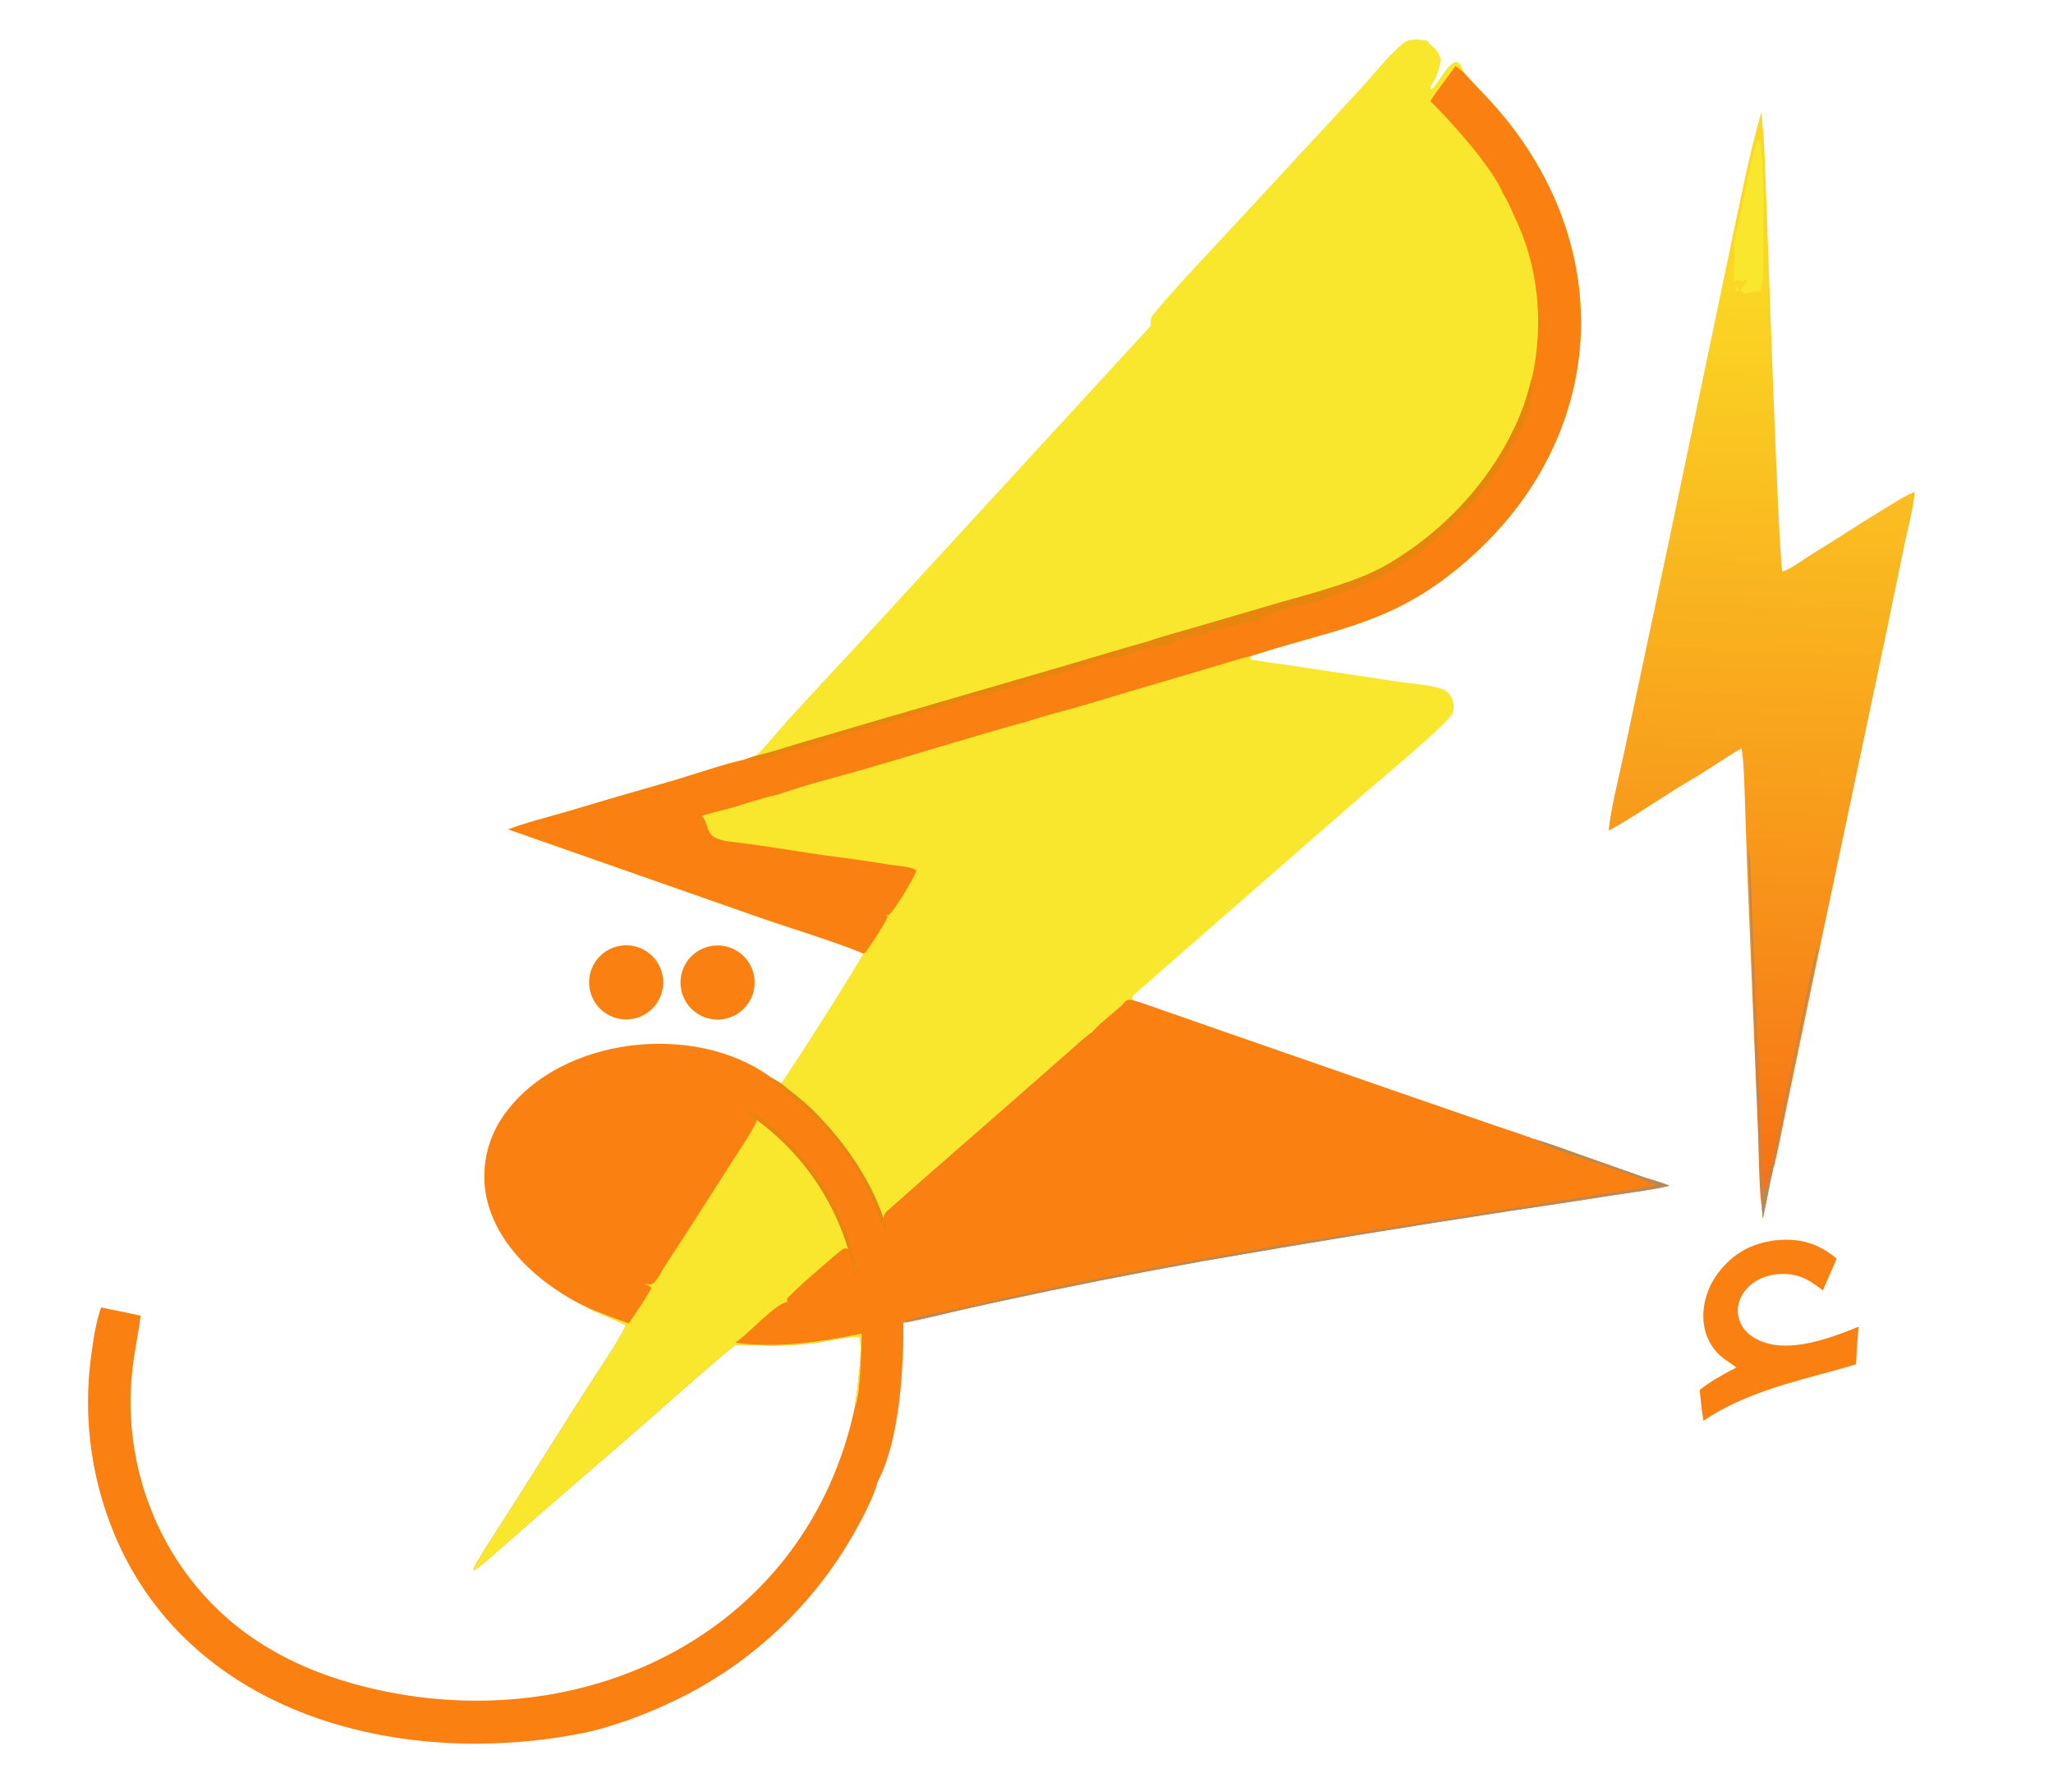
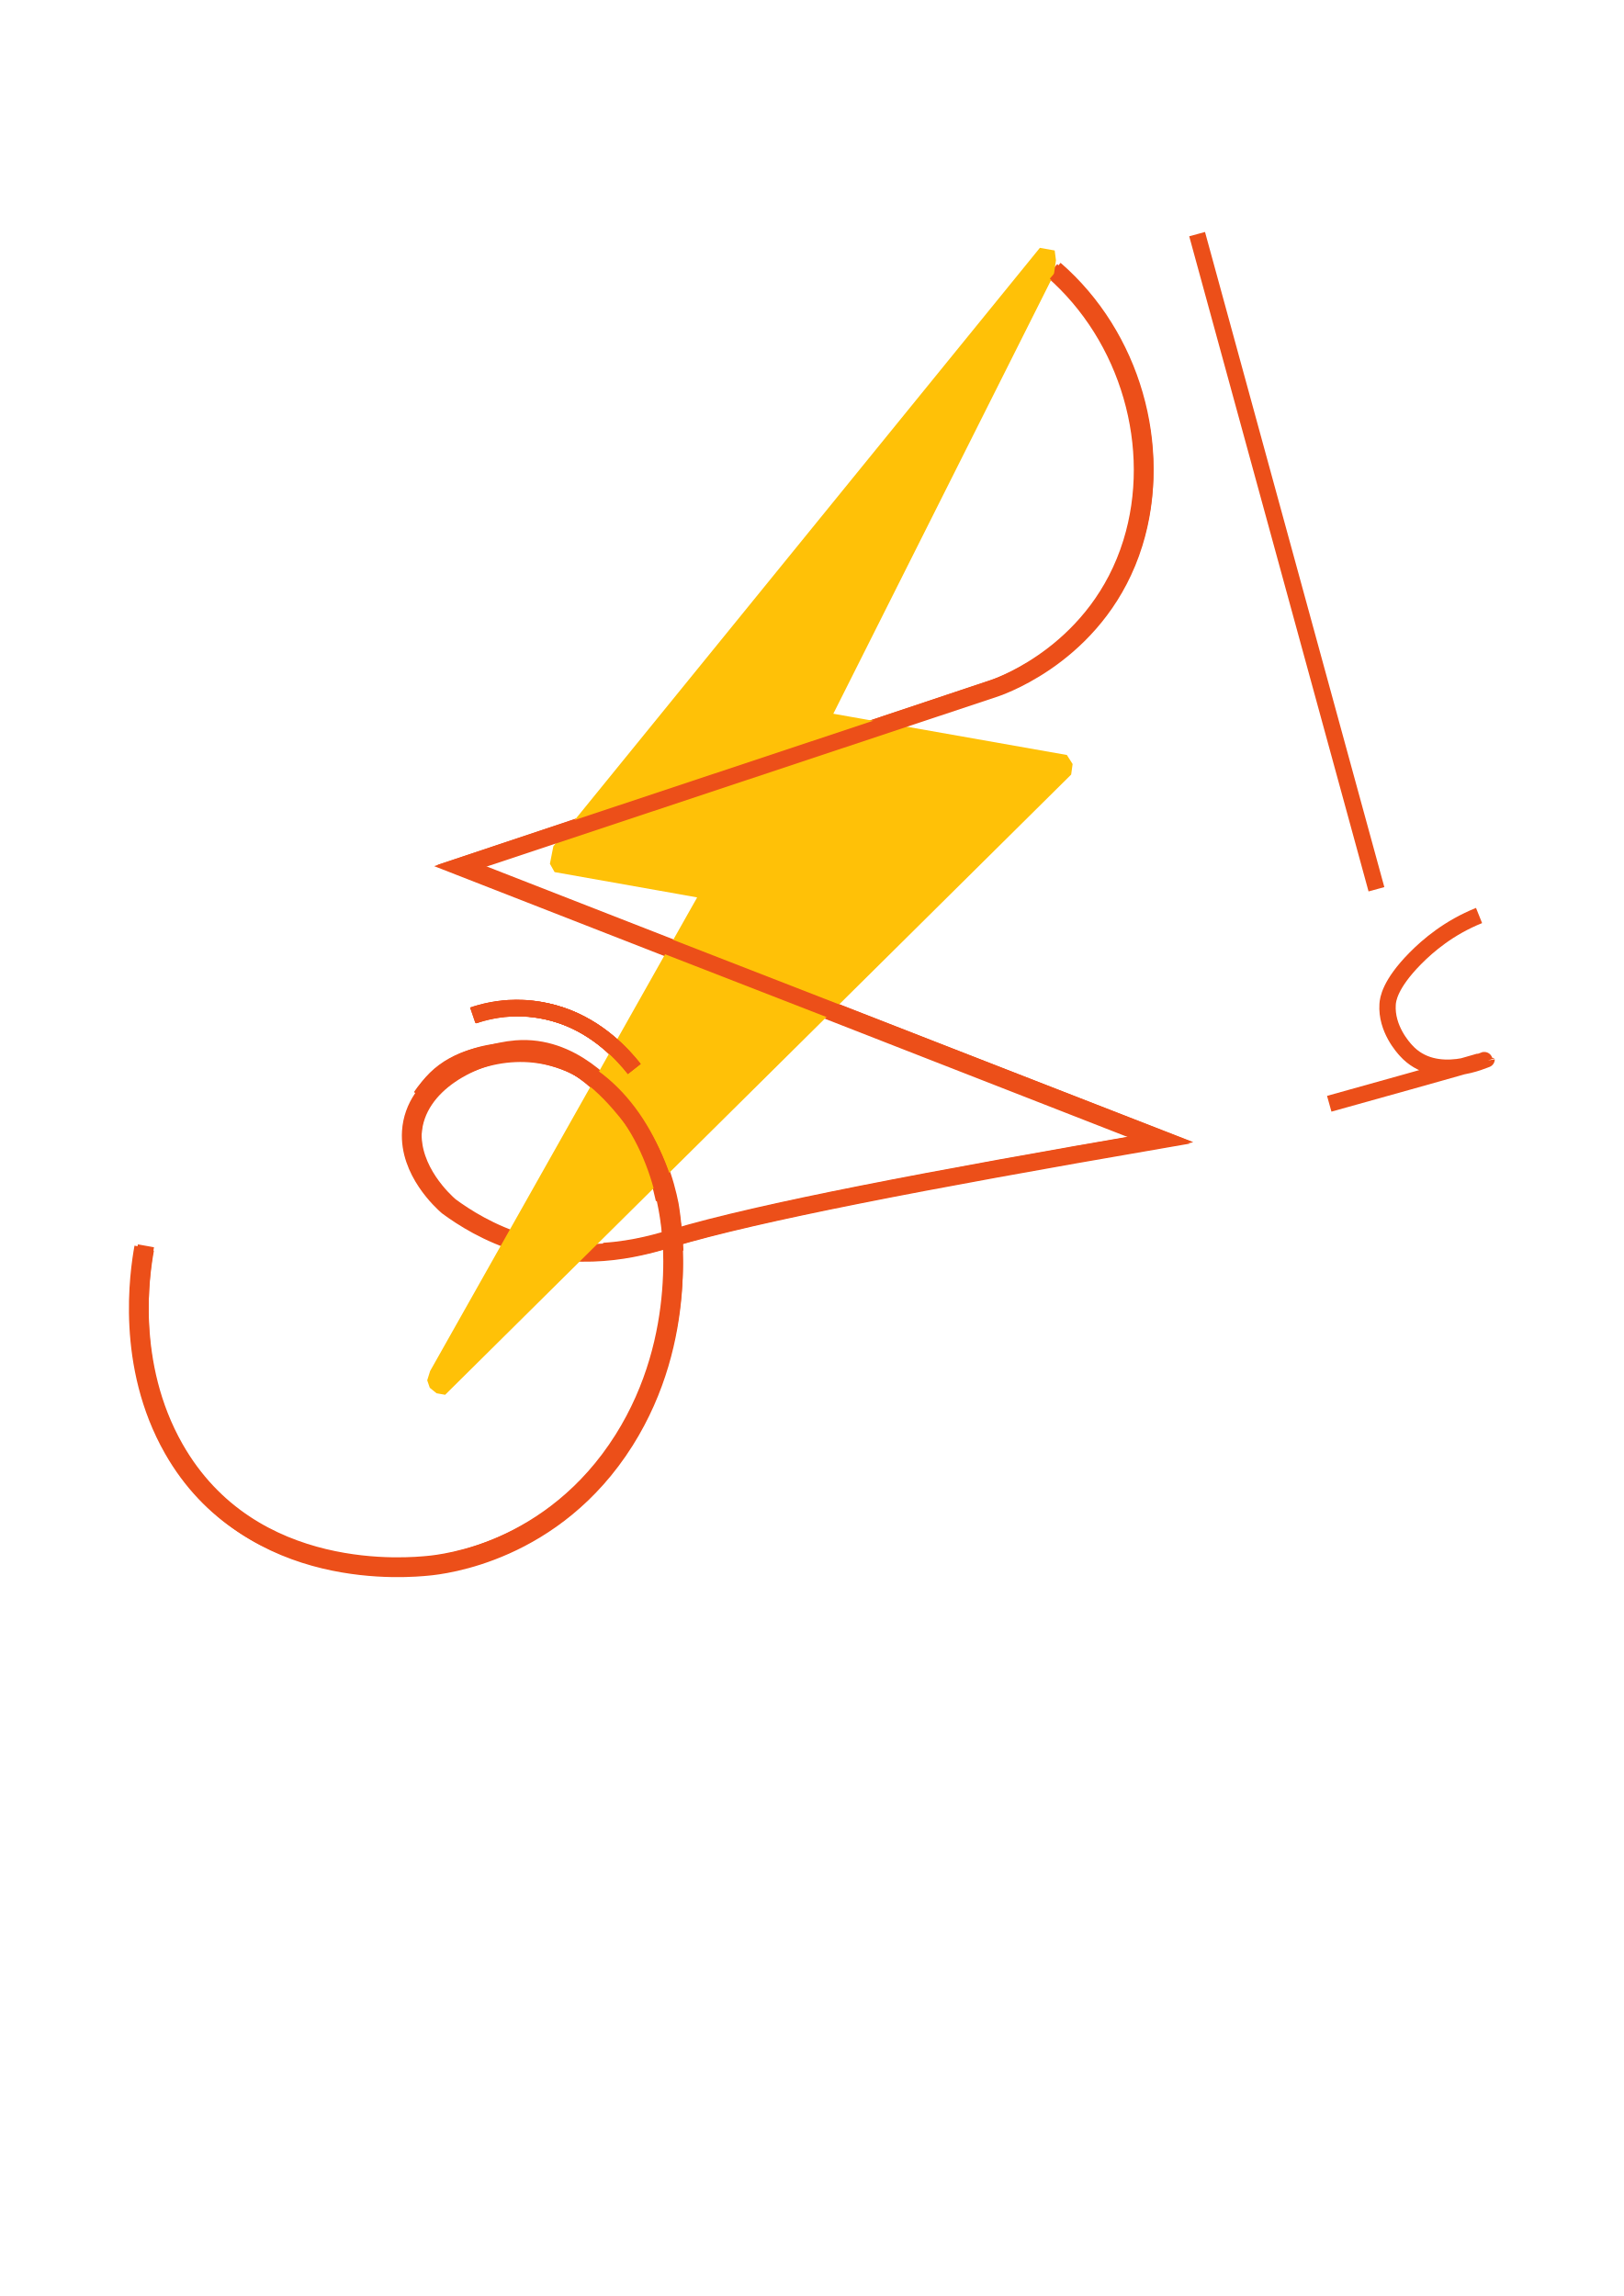
- <svg xmlns="http://www.w3.org/2000/svg" version="1.1" style="display: block;" viewBox="0 0 2200 1920" width="2200" height="1920" preserveAspectRatio="none">
+ <svg xmlns="http://www.w3.org/2000/svg" viewBox="0 0 595.276 841.89">
  <defs>
-     <linearGradient id="Gradient1" gradientUnits="userSpaceOnUse" x1="1868.35" y1="1267.21" x2="1900.63" y2="300.056">
-       <stop class="stop0" offset="0" stop-opacity="1" stop-color="rgb(246,114,21)" />
-       <stop class="stop1" offset="1" stop-opacity="1" stop-color="rgb(251,215,36)" />
-     </linearGradient>
+     <style>
+       .cls-1{fill:none;stroke:#ec4f19;stroke-width:6;stroke-miterlimit:10}
+       .cls-2{fill:#ffc107;stroke:#ffc107;stroke-width:3;stroke-miterlimit:10}
+     </style>
  </defs>
-   <path transform="translate(0,0)" fill="rgb(248,231,44)" d="M 1233.5 348.953 C 1233.42 343.063 1232.58 340.883 1236.47 336.268 C 1256.42 312.551 1277.41 289.905 1298.6 267.307 L 1380.43 179.066 L 1457.12 96.233 C 1472.56 79.544 1486.06 61.319 1503.89 46.37 C 1510.63 40.718 1520.04 42.83 1528.81 43.542 C 1537.66 54.142 1538.43 49.481 1544.07 63.94 C 1541.92 73.531 1540.26 82.007 1534.47 89.869 C 1533.03 91.826 1532.61 93.321 1533.1 95.608 C 1540.7 95.402 1559.6 45.744 1567.85 76.901 C 1579.63 90.294 1592.84 103.054 1604.74 116.803 C 1734.07 266.177 1722.72 468.01 1573.64 599.252 C 1494.64 668.805 1435.99 672.096 1341.27 702.709 L 1339.53 704.91 L 1340.09 706.47 C 1344.52 707.878 1377.63 712.26 1384.39 713.291 L 1500.31 730.764 C 1514.71 732.864 1532.19 733.494 1545.82 738.475 C 1550.16 740.063 1553.66 743.523 1555.68 747.644 C 1557.92 752.234 1558.52 758.839 1556.85 763.698 C 1553.33 773.958 1480.24 834.478 1466.61 846.205 L 1291.46 999.086 C 1266.19 1021.25 1240.63 1043.51 1215.4 1065.75 C 1213.09 1067.78 1213.54 1069.1 1213.94 1071.7 C 1206.96 1070.06 1206.67 1072.23 1201.8 1077.49 C 1197.08 1081.54 1171.61 1102.62 1170.89 1105.5 C 1164.67 1109.28 1151.45 1121.44 1145.41 1126.73 L 1097.62 1168.73 C 1049.51 1211 1001.01 1252.83 953.128 1295.35 C 948.945 1299.07 947.536 1299.94 946.628 1305.4 C 932.026 1261.39 900.953 1218.17 867.477 1186.13 C 858.735 1177.76 846.182 1168.77 836.784 1160.84 C 842.617 1154.97 923.696 1026.78 925.059 1021.67 C 893.44 1008.43 844.661 993.883 811.034 982.062 L 544.667 888.697 C 560.74 882.269 589.931 874.787 607.487 869.667 C 643.788 858.753 680.176 848.131 716.648 837.8 C 737.718 831.847 778.521 817.762 797.378 814.066 L 810.785 809.591 C 819.038 801.848 836.836 780.065 845.689 770.312 C 870.335 743.42 895.133 716.668 920.082 690.058 L 1233.5 348.953 z" />
-   <path transform="translate(0,0)" fill="rgb(248,231,44)" d="M 1233.5 348.953 C 1233.42 343.063 1232.58 340.883 1236.47 336.268 C 1256.42 312.551 1277.41 289.905 1298.6 267.307 L 1380.43 179.066 L 1457.12 96.233 C 1472.56 79.544 1486.06 61.319 1503.89 46.37 C 1510.63 40.718 1520.04 42.83 1528.81 43.542 C 1537.66 54.142 1538.43 49.481 1544.07 63.94 C 1541.92 73.531 1540.26 82.007 1534.47 89.869 C 1533.03 91.826 1532.61 93.321 1533.1 95.608 C 1540.7 95.402 1559.6 45.744 1567.85 76.901 L 1559.73 70.82 C 1552.82 80.613 1538.51 99.034 1532.78 108.273 C 1554.04 129.345 1600.31 180.296 1610.71 207.785 C 1602.33 205.306 1593.88 192.064 1589.17 184.717 C 1578.04 167.331 1564.2 152.827 1551.05 137.13 C 1544.96 129.865 1529.91 116.713 1526.85 108.981 C 1526.19 110.403 1525.63 111.469 1524.39 112.476 C 1513.85 121.053 1492.31 167.374 1481.67 182.808 C 1478.49 187.412 1474.88 191.043 1469.31 192.02 C 1460.74 203.568 1443.49 237.229 1435.61 251.164 L 1367.6 370.741 L 1230.44 611.288 C 1224.05 622.575 1194.37 670.264 1193.88 680.097 C 1198.99 684.709 1222.75 686.299 1230.87 687.229 C 1200.3 695.57 1170.7 704.895 1140.3 713.71 L 937.85 772.651 L 856.172 796.648 C 840.808 801.175 826.477 806.351 810.785 809.591 C 819.038 801.848 836.836 780.065 845.689 770.312 C 870.335 743.42 895.133 716.668 920.082 690.058 L 1233.5 348.953 z" />
-   <path transform="translate(0,0)" fill="rgb(250,129,17)" d="M 1559.73 70.82 L 1567.85 76.901 C 1579.63 90.294 1592.84 103.054 1604.74 116.803 C 1734.07 266.177 1722.72 468.01 1573.64 599.252 C 1494.64 668.805 1435.99 672.096 1341.27 702.709 C 1330.18 705.117 1314.53 710.272 1303.34 713.603 L 1241.53 731.792 L 1157.69 756.694 C 1140.13 761.769 1119.21 766.959 1102.15 772.661 C 1028.89 792.617 956.222 816.542 882.857 836.284 C 866.893 840.579 850.278 845.683 834.633 851.066 C 814.302 855.376 793.234 863.625 772.828 868.428 C 768.692 869.401 755.518 872.752 752.056 874.463 C 758.644 880.07 756.425 892.794 766.534 897.679 C 773.79 901.184 782.19 901.823 790.177 902.785 C 825.166 906.999 859.889 913.383 894.799 917.999 C 914.529 920.48 934.207 923.353 953.823 926.615 C 959.302 927.475 979.476 928.874 982.016 932.999 C 980.925 937.801 959.092 975.287 952.628 980.061 C 951.987 980.534 949.899 980.565 948.984 980.57 L 951.203 981.758 C 951.193 985.468 930.984 1016.07 927.522 1020.54 L 925.059 1021.67 C 893.44 1008.43 844.661 993.883 811.034 982.062 L 544.667 888.697 C 560.74 882.269 589.931 874.787 607.487 869.667 C 643.788 858.753 680.176 848.131 716.648 837.8 C 737.718 831.847 778.521 817.762 797.378 814.066 L 810.785 809.591 C 826.477 806.351 840.808 801.175 856.172 796.648 L 937.85 772.651 L 1140.3 713.71 C 1170.7 704.895 1200.3 695.57 1230.87 687.229 C 1239.03 683.815 1268.16 675.97 1277.62 673.177 L 1371.86 645.597 C 1406.36 635.75 1454.6 623.419 1485.04 605.882 C 1549.08 568.999 1602.03 511.159 1629.95 442.406 C 1635.47 428.819 1638.12 417.446 1642.06 403.606 C 1654.24 346.446 1648.9 286.092 1623.39 233.086 C 1620.1 226.246 1615.08 213.58 1610.71 207.785 C 1600.31 180.296 1554.04 129.345 1532.78 108.273 C 1538.51 99.034 1552.82 80.613 1559.73 70.82 z" />
-   <path transform="translate(0,0)" fill="rgb(231,133,15)" d="M 1230.87 687.229 C 1239.03 683.815 1268.16 675.97 1277.62 673.177 L 1371.86 645.597 C 1406.36 635.75 1454.6 623.419 1485.04 605.882 C 1549.08 568.999 1602.03 511.159 1629.95 442.406 C 1635.47 428.819 1638.12 417.446 1642.06 403.606 C 1644.05 434.798 1634.56 454.143 1618.26 480.165 C 1613.34 487.734 1609.27 498.937 1604.05 506.069 C 1569.57 553.247 1524.96 595.938 1472.01 621.686 C 1453.2 630.834 1429.49 636.05 1410.52 645.552 C 1410.27 645.677 1407.94 644.855 1407.55 644.713 C 1398.4 648.777 1391.72 648.008 1383.29 650.612 C 1372.05 654.08 1359.49 658.577 1348.81 662.825 C 1349.15 662.677 1346.39 665.373 1346.26 665.397 C 1332.46 667.913 1315.02 671.766 1301.57 674.592 C 1303.07 675.43 1303.65 675.754 1305.25 676.451 C 1299.56 676.765 1295.36 674.884 1292.73 676.666 L 1293.67 677.617 C 1294.78 678.756 1294.44 678.24 1294.95 679.22 C 1282.13 679.662 1266.6 682.455 1255.78 689.618 C 1251.14 692.69 1240.73 692.646 1234.95 693.838 C 1223.34 696.23 1211.84 699.918 1200.58 703.606 C 1194.41 705.625 1187.35 704.791 1180.99 706.081 C 1176.95 706.9 1173.09 709.046 1169.2 710.409 C 1158.33 714.219 1147.27 717.601 1136.35 721.301 C 1128.55 723.947 1120.37 724.202 1112.65 727.407 C 1105.98 730.17 1053.13 745.908 1049.84 745.399 C 1048.58 745.204 1048.14 745.074 1046.81 745.267 C 1041.61 746.02 1032.02 750.851 1026.02 752.538 L 927.452 781.011 C 921.718 782.657 916.64 786.113 910.909 785.908 C 905.575 785.718 898.486 789.562 892.975 791.278 C 868.139 799.013 842.969 805.453 818.416 813.915 C 815.281 814.995 801.257 814.344 797.378 814.066 L 810.785 809.591 C 826.477 806.351 840.808 801.175 856.172 796.648 L 937.85 772.651 L 1140.3 713.71 C 1170.7 704.895 1200.3 695.57 1230.87 687.229 z" />
-   <path transform="translate(0,0)" fill="rgb(250,129,17)" d="M 1201.8 1077.49 C 1206.67 1072.23 1206.96 1070.06 1213.94 1071.7 C 1224.83 1074.74 1235.42 1078.9 1246.15 1082.56 L 1320.52 1108.45 L 1503.91 1172.15 L 1602.17 1206.09 C 1607.18 1207.79 1640.77 1218.83 1643.67 1220.48 C 1661.64 1225.51 1685.27 1234.75 1703.47 1240.96 L 1758.03 1260.17 C 1767.71 1263.52 1779.96 1266.93 1789.11 1270.47 C 1773.23 1274.61 1745.63 1278.07 1728.25 1280.74 C 1691.72 1286.52 1655.15 1292.1 1618.56 1297.48 C 1508.63 1314.28 1398.88 1332.2 1289.32 1351.24 C 1215.9 1364.43 1142.72 1378.93 1069.82 1394.76 C 1048.72 1399.29 1027.67 1404.05 1006.68 1409.05 C 998.112 1411.04 976.071 1416.43 968.114 1417.15 C 968.37 1466.35 964.068 1543.19 940.676 1587.28 C 936.035 1604.84 923.513 1628.18 914.472 1644.18 C 869.308 1723.2 800.692 1786.23 718.124 1824.54 C 691.08 1837.32 654.364 1851.06 625.051 1856.92 C 437.397 1894.43 215.501 1842.82 128.403 1657.3 C 98.441 1592.6 87.901 1520.6 98.063 1450.03 C 100.18 1434.27 103 1415.82 108.362 1401 C 122.497 1403.74 136.595 1406.67 150.655 1409.77 C 148.233 1431.06 143.31 1450.21 141.287 1473.66 C 134.849 1542.93 151.705 1612.37 189.185 1670.98 C 239.622 1748.68 314.078 1790.26 402.881 1810.25 C 631.829 1861.8 865.922 1746.23 916.278 1506.68 C 916.158 1502.82 918.224 1493.37 918.757 1487.93 C 920.473 1470.67 923.618 1451.38 921.607 1434.2 C 920.917 1428.3 874.794 1440.28 866.955 1439.61 C 853.694 1441.16 839.365 1441.85 826.2 1441.83 C 820.915 1441.82 789.486 1440.11 787.763 1441.44 C 762.669 1460.92 721.109 1498.87 698.782 1518.19 L 577.911 1622.95 L 536.99 1658.78 C 529.315 1665.51 516.466 1677.5 507.99 1682.5 L 507.326 1681.55 C 508.824 1675.71 538.605 1630.32 543.42 1622.84 L 627.166 1490.6 C 640.098 1470.14 660.27 1441.48 670.602 1420.64 C 669.785 1418.14 636.546 1405.6 630.244 1401.49 C 580.843 1378.39 529.311 1334.16 520.319 1277.58 C 515.697 1247.56 523.351 1216.94 541.556 1192.62 C 601.759 1110.54 744.833 1094.77 826.013 1154.33 C 829.514 1156.43 833.393 1158.64 836.784 1160.84 C 846.182 1168.77 858.735 1177.76 867.477 1186.13 C 900.953 1218.17 932.026 1261.39 946.628 1305.4 C 947.536 1299.94 948.945 1299.07 953.128 1295.35 C 1001.01 1252.83 1049.51 1211 1097.62 1168.73 L 1145.41 1126.73 C 1151.45 1121.44 1164.67 1109.28 1170.89 1105.5 C 1171.61 1102.62 1197.08 1081.54 1201.8 1077.49 z" />
-   <path transform="translate(0,0)" fill="rgb(248,231,44)" d="M 811.163 1200.09 C 857.899 1234.34 892.219 1282.87 908.939 1338.35 C 906.632 1337.69 904.924 1337.03 902.53 1338.86 C 892.599 1346.45 848.003 1385.19 843.387 1391.78 C 843.46 1393.33 843.276 1393.79 843.846 1395.09 C 830.84 1396.29 800.538 1431.32 787.749 1438.61 C 831.098 1445.07 880.892 1437.93 923.396 1428.94 C 923.216 1440.16 922.007 1497.26 916.278 1506.68 C 916.158 1502.82 918.224 1493.37 918.757 1487.93 C 920.473 1470.67 923.618 1451.38 921.607 1434.2 C 920.917 1428.3 874.794 1440.28 866.955 1439.61 C 853.694 1441.16 839.365 1441.85 826.2 1441.83 C 820.915 1441.82 789.486 1440.11 787.763 1441.44 C 762.669 1460.92 721.109 1498.87 698.782 1518.19 L 577.911 1622.95 L 536.99 1658.78 C 529.315 1665.51 516.466 1677.5 507.99 1682.5 L 507.326 1681.55 C 508.824 1675.71 538.605 1630.32 543.42 1622.84 L 627.166 1490.6 C 640.098 1470.14 660.27 1441.48 670.602 1420.64 C 669.785 1418.14 636.546 1405.6 630.244 1401.49 C 630.017 1401.49 668.012 1416.36 673.735 1418.05 C 679.678 1409.22 693.868 1388.83 697.898 1380.09 C 696.288 1377.66 693.674 1377.1 690.641 1375.7 C 700.738 1377.49 701.049 1374.65 706.484 1367.01 C 712.998 1354.89 725.816 1336.5 733.67 1324.26 L 784.43 1244.87 C 789.934 1236.33 808.907 1208.19 811.163 1200.09 z" />
-   <path transform="translate(0,0)" fill="rgb(184,136,87)" d="M 1643.67 1220.48 C 1661.64 1225.51 1685.27 1234.75 1703.47 1240.96 L 1758.03 1260.17 C 1767.71 1263.52 1779.96 1266.93 1789.11 1270.47 C 1773.23 1274.61 1745.63 1278.07 1728.25 1280.74 C 1691.72 1286.52 1655.15 1292.1 1618.56 1297.48 C 1508.63 1314.28 1398.88 1332.2 1289.32 1351.24 C 1215.9 1364.43 1142.72 1378.93 1069.82 1394.76 C 1048.72 1399.29 1027.67 1404.05 1006.68 1409.05 C 998.112 1411.04 976.071 1416.43 968.114 1417.15 C 973.488 1412.31 1014.12 1405.32 1024.67 1402.84 C 1249.98 1349.81 1479.59 1317.3 1708.02 1281.07 C 1730.34 1277.53 1752.32 1274.52 1774.47 1269.78 C 1759.37 1263.56 1744.13 1257.66 1728.78 1252.09 C 1713.34 1246.62 1652.34 1227.94 1643.67 1220.48 z" />
-   <path transform="translate(0,0)" fill="rgb(231,133,15)" d="M 799.156 1191.66 C 806.89 1190.82 820.013 1201.13 826.086 1206.12 C 870.918 1242.95 907.319 1300.82 916.285 1358.56 C 916.673 1361.06 916.286 1364.08 915.578 1366.44 C 913.901 1357.61 911.09 1347.2 908.939 1338.35 C 892.219 1282.87 857.899 1234.34 811.163 1200.09 L 799.156 1191.66 z" />
-   <path transform="translate(0,0)" fill="rgb(231,133,15)" d="M 826.013 1154.33 C 829.514 1156.43 833.393 1158.64 836.784 1160.84 C 846.182 1168.77 858.735 1177.76 867.477 1186.13 C 900.953 1218.17 932.026 1261.39 946.628 1305.4 C 948.526 1310.71 949.759 1314.71 951.242 1320.14 C 945.243 1316.89 932.856 1279.24 926.941 1268.79 C 913.664 1245.32 902.841 1230.4 886.166 1210.64 C 875.951 1198.54 828.873 1160.64 826.013 1154.33 z" />
-   <path transform="translate(0,0)" fill="url(#Gradient1)" d="M 1887.38 120.266 C 1888.6 133.192 1889.98 146.169 1890.62 159.138 C 1892.82 204.199 1905.74 606.025 1910.24 612.531 C 1919.56 609.475 1936.18 597.002 1944.94 591.741 C 1968.71 577.472 1991.86 561.672 2015.59 547.42 C 2025.2 541.653 2040.81 531.279 2050.48 527.575 L 2051.77 527.088 C 2050.91 541.999 2044.16 567.746 2040.8 583.781 L 2020.14 683.748 L 1949.66 1017.29 L 1913.74 1189.82 C 1911.92 1198.58 1902.44 1247.66 1900.2 1251.91 C 1896.12 1269.8 1893.04 1288.01 1888.99 1305.66 C 1888.57 1300.98 1888.07 1296.31 1887.95 1291.62 C 1885.29 1283.8 1884.51 1226.33 1883.91 1214.13 L 1872.25 929.397 L 1869.62 850.009 C 1869.13 836.746 1868.49 814.017 1866.22 801.762 C 1848.07 812.264 1831.28 824.436 1813.55 834.749 C 1783.33 852.327 1754.26 873.395 1723.91 890.065 C 1726 865.774 1736.52 825.873 1741.77 799.917 L 1790.4 570.35 L 1851.95 276.028 C 1862.82 225.18 1873.36 169.903 1887.38 120.266 z" />
-   <path transform="translate(0,0)" fill="rgb(248,231,44)" d="M 1858.11 261.801 C 1858.97 256.594 1862.97 236.207 1864.33 232.114 C 1867.64 222.152 1878.65 152.921 1884.75 149.244 C 1889.54 154.646 1889.83 215.352 1890.09 226.672 C 1887.7 248.101 1892.65 293.549 1886.1 312.249 C 1882.47 312.569 1873.36 312.973 1870.65 314.546 C 1867.38 313.504 1867.59 313.622 1865.54 310.863 C 1866.64 304.008 1873.61 304.5 1871.26 299.846 C 1867.04 300.197 1868.67 302.661 1867.19 302.013 C 1862.37 299.899 1863.05 299.761 1857.57 301.645 C 1858.18 290.027 1859.29 273.043 1858.11 261.801 z" />
-   <path transform="translate(0,0)" fill="rgb(251,187,36)" d="M 1992 565.296 C 2001.65 558.878 2035.6 536.819 2045.24 534.754 L 2047.17 535.683 C 2048.32 540.716 2038.24 585.184 2035.89 593.338 C 2035.28 586.326 2033.93 557.679 2036.61 553.01 C 2036.74 552.779 2036.9 552.563 2037.04 552.34 L 2036.5 551.141 C 2028.26 550.441 2013.24 566.164 1992 565.296 z" />
-   <path transform="translate(0,0)" fill="rgb(184,136,87)" d="M 1873.92 910.504 C 1875.76 920.182 1875.93 937.76 1876.36 948.417 C 1877.29 969.291 1878.1 990.169 1878.79 1011.05 L 1886.29 1200.73 C 1886.98 1216.98 1887.81 1264.77 1891.26 1278.13 C 1898.2 1254.27 1904.11 1221.8 1909.22 1196.84 L 1932.71 1083.12 C 1935.48 1069.42 1944.38 1022.58 1948.25 1013.64 C 1945.12 1035.13 1938.29 1063.96 1933.76 1085.6 L 1911.61 1193.13 C 1909.87 1201.44 1899.82 1247.35 1900.2 1251.91 C 1896.12 1269.8 1893.04 1288.01 1888.99 1305.66 C 1888.57 1300.98 1888.07 1296.31 1887.95 1291.62 C 1888.43 1280.76 1887.35 1263.64 1886.9 1252.2 C 1885.84 1225.89 1884.62 1199.58 1883.25 1173.28 L 1877.03 1010.08 C 1875.9 978.094 1873.79 942.082 1873.92 910.504 z" />
-   <path transform="translate(0,0)" fill="rgb(248,231,44)" d="M 1859.32 306.709 C 1863.18 308.313 1862.99 308.227 1863.56 311.861 L 1861.38 312.594 L 1859.97 311.575 L 1859.32 306.709 z" />
-   <path transform="translate(0,0)" fill="rgb(250,129,17)" d="M 1900.23 1329.28 C 1901.36 1329.11 1902.49 1328.98 1903.63 1328.88 C 1929.15 1326.64 1948.58 1332.21 1968.2 1348.65 L 1953.34 1382.72 C 1947.9 1378.45 1943.3 1375.05 1937.25 1371.66 C 1913.82 1358.56 1877.7 1364.76 1865.32 1390.63 C 1861.51 1398.59 1861.19 1407.78 1864.45 1415.98 C 1868.39 1425.95 1876.25 1432.39 1885.88 1436.6 C 1917.57 1450.45 1961.26 1433.9 1991.68 1421.58 C 1990.41 1435.59 1989.47 1447.81 1989.02 1461.85 L 1967.73 1468.01 C 1918.64 1481.42 1867.38 1493.74 1825.4 1522.4 C 1823.56 1511.85 1822.53 1500.2 1821.37 1489.48 C 1831.78 1480.59 1848.42 1471.69 1860.64 1465.24 C 1857.41 1462.83 1853.23 1459.89 1849.92 1457.67 C 1817.65 1435.91 1819.53 1392.22 1841.38 1363.72 C 1856.82 1343.56 1875.28 1333.11 1900.23 1329.28 z" />
-   <path transform="translate(0,0)" fill="rgb(250,129,17)" d="M 760.029 1014.06 C 781.198 1009.19 802.359 1022.22 807.531 1043.32 C 812.703 1064.41 799.969 1085.76 778.944 1091.22 C 765.08 1094.83 750.349 1090.69 740.391 1080.39 C 730.432 1070.09 726.789 1055.23 730.856 1041.5 C 734.923 1027.76 746.07 1017.28 760.029 1014.06 z" />
-   <path transform="translate(0,0)" fill="rgb(250,129,17)" d="M 662.134 1013.88 C 683.37 1009.02 704.559 1022.17 709.63 1043.36 C 714.7 1064.54 701.76 1085.86 680.623 1091.14 C 659.189 1096.5 637.505 1083.33 632.364 1061.85 C 627.222 1040.36 640.598 1018.81 662.134 1013.88 z" />
+   <g id="Layer_1" data-name="Layer 1">
+     <path d="M438.882 85.85 L504.626 326.072" class="cls-1" />
+     <path d="M542.246 335.697 C531.208 340.123 523.507 346.714 518.823 351.47 C509.448 360.99 508.832 366.537 508.718 368.256 C508.124 377.271 514.555 384.192 515.432 385.168 C526.35 397.322 544.99 388.259 545.009 388.413 C545.023 388.53 533.947 391.732 487.322 404.723" class="cls-1" />
+     <path d="M385.62 99.12 C413.934 123.65 425.419 164.312 414.727 198.924 C402.598 238.189 367.687 251.026 363.707 252.407 C298.46 274.208 233.213 296.008 167.966 317.808 C253.65 351.28 339.335 384.752 425.019 418.224 C338.656 433.144 277.654 444.86 245.917 454.345 C237.485 456.865 216.175 463.694 191.202 456.314 C178.734 452.63 169.383 446.595 163.877 442.533 C161.924 440.822 149.454 429.585 150.377 414.897 C151.533 396.493 172.909 386.115 188.004 384.932 C208.618 383.317 222.586 400.103 228.223 406.877 C239.211 420.082 243.083 434.719 244.559 442.164 C245.751 449.266 251.957 489.925 228.193 527.676 C202.216 568.946 161.374 573.46 155.599 573.985 C149.592 574.533 91.062 580.738 63.044 531.407 C45.515 500.543 50.559 466.718 52.259 457.286" class="cls-1" />
+     <path d="M189.802 373.801" class="cls-1" />
+     <path d="M232.215 391.864 C228.17 386.714 219.332 376.932 205.668 372.277 C198.065 369.687 191.534 369.558 189.076 369.579 C182.5 369.634 177.087 370.99 173.313 372.277" class="cls-1" />
+     <path d="M165.213 61.745" class="cls-1" />
+     <path d="M203.968 370.571" class="cls-1" />
+     <path d="M232.215 391.864 C228.17 386.714 219.332 376.932 205.668 372.277 C198.065 369.687 191.534 369.558 189.076 369.579 C182.5 369.634 177.087 370.99 173.313 372.277" class="cls-1" />
+     <path d="M155.904 400.589 C170.572 386.751 192.079 382.31 209.844 390.542 C227.594 398.767 238.977 419.429 243.395 439.816" class="cls-1" />
+     <path d="M386.867 98.645 C415.181 123.175 426.666 163.838 415.974 198.449 C403.845 237.714 368.933 250.551 364.954 251.933 C299.706 273.733 234.459 295.533 169.212 317.333 C314.41 374.054 395.055 405.557 426.266 417.749 C339.903 432.669 278.9 444.385 247.163 453.87 C238.731 456.391 217.422 463.219 192.448 455.84 C179.98 452.155 170.63 446.121 165.123 442.058 C163.17 440.348 150.7 429.111 151.623 414.422 C152.78 396.018 174.156 385.64 189.251 384.458 C209.865 382.843 223.833 399.629 229.469 406.402 C240.457 419.607 244.329 434.244 245.805 441.69 C246.998 448.792 253.203 489.45 229.44 527.202 C203.462 568.471 162.62 572.985 156.845 573.511 C150.838 574.058 92.308 580.263 64.291 530.932 C46.762 500.069 51.806 466.243 53.505 456.812" class="cls-1" />
+     <path d="M385.318 93.127 L381.842 92.51 L204.27 310.965 L203.185 316.474 L204.282 318.424 L256.519 327.689 L257.205 329.272 L255.129 332.925 L159.068 503.331 L158.201 506.102 L158.847 507.971 L160.692 509.468 L162.695 509.823 L391.288 283.311 L391.679 280.493 L390.221 278.199 L303.267 262.837 L384.925 100.203 L385.62 95.446 Z" class="cls-2" />
+     <path d="M154.243 402.109 C166.949 383.331 193.148 381.292 210.838 390.911 C233.158 403.047 245.107 431.003 246.033 458.066" class="cls-1" />
+     <path d="M154.709 402.146 C165.719 381.697 197.023 382.836 213.302 392.334 C234.688 404.811 246.266 432.382 247.57 458.704" class="cls-1" />
+     <path d="M190.124 373.913" class="cls-1" />
+     <path d="M232.537 391.976 C228.493 386.826 219.655 377.043 205.99 372.389 C198.387 369.799 191.856 369.67 189.398 369.691 C182.823 369.746 177.409 371.102 173.636 372.389" class="cls-1" />
+     <path d="M204.29 370.683" class="cls-1" />
+     <path d="M232.537 391.976 C228.493 386.826 219.655 377.043 205.99 372.389 C198.387 369.799 191.856 369.67 189.398 369.691 C182.823 369.746 177.409 371.102 173.636 372.389" class="cls-1" />
+     <path d="M386.837 99.903 C415.152 124.328 426.637 164.816 415.945 199.279 C403.815 238.376 368.904 251.158 364.924 252.534 C299.677 274.241 234.43 295.948 169.183 317.655 C314.381 374.132 395.026 405.501 426.236 417.641 C339.873 432.497 278.871 444.163 247.134 453.608 C242.247 455.062 233.036 457.957 221.293 458.704" class="cls-1" />
+     <path d="M159.91 437.925 C155.819 432.936 151.008 425.003 151.594 415.68 C152.75 397.275 174.127 386.897 189.221 385.715 C209.835 384.1 223.803 400.886 229.44 407.66 C240.428 420.865 244.3 435.502 245.776 442.947 C246.968 450.049 253.174 490.708 229.411 528.459 C203.433 569.729 162.591 574.242 156.816 574.768 C150.809 575.315 92.279 581.52 64.261 532.189 C46.732 501.326 51.776 467.5 53.476 458.069" class="cls-1" />
+   </g>
</svg>
